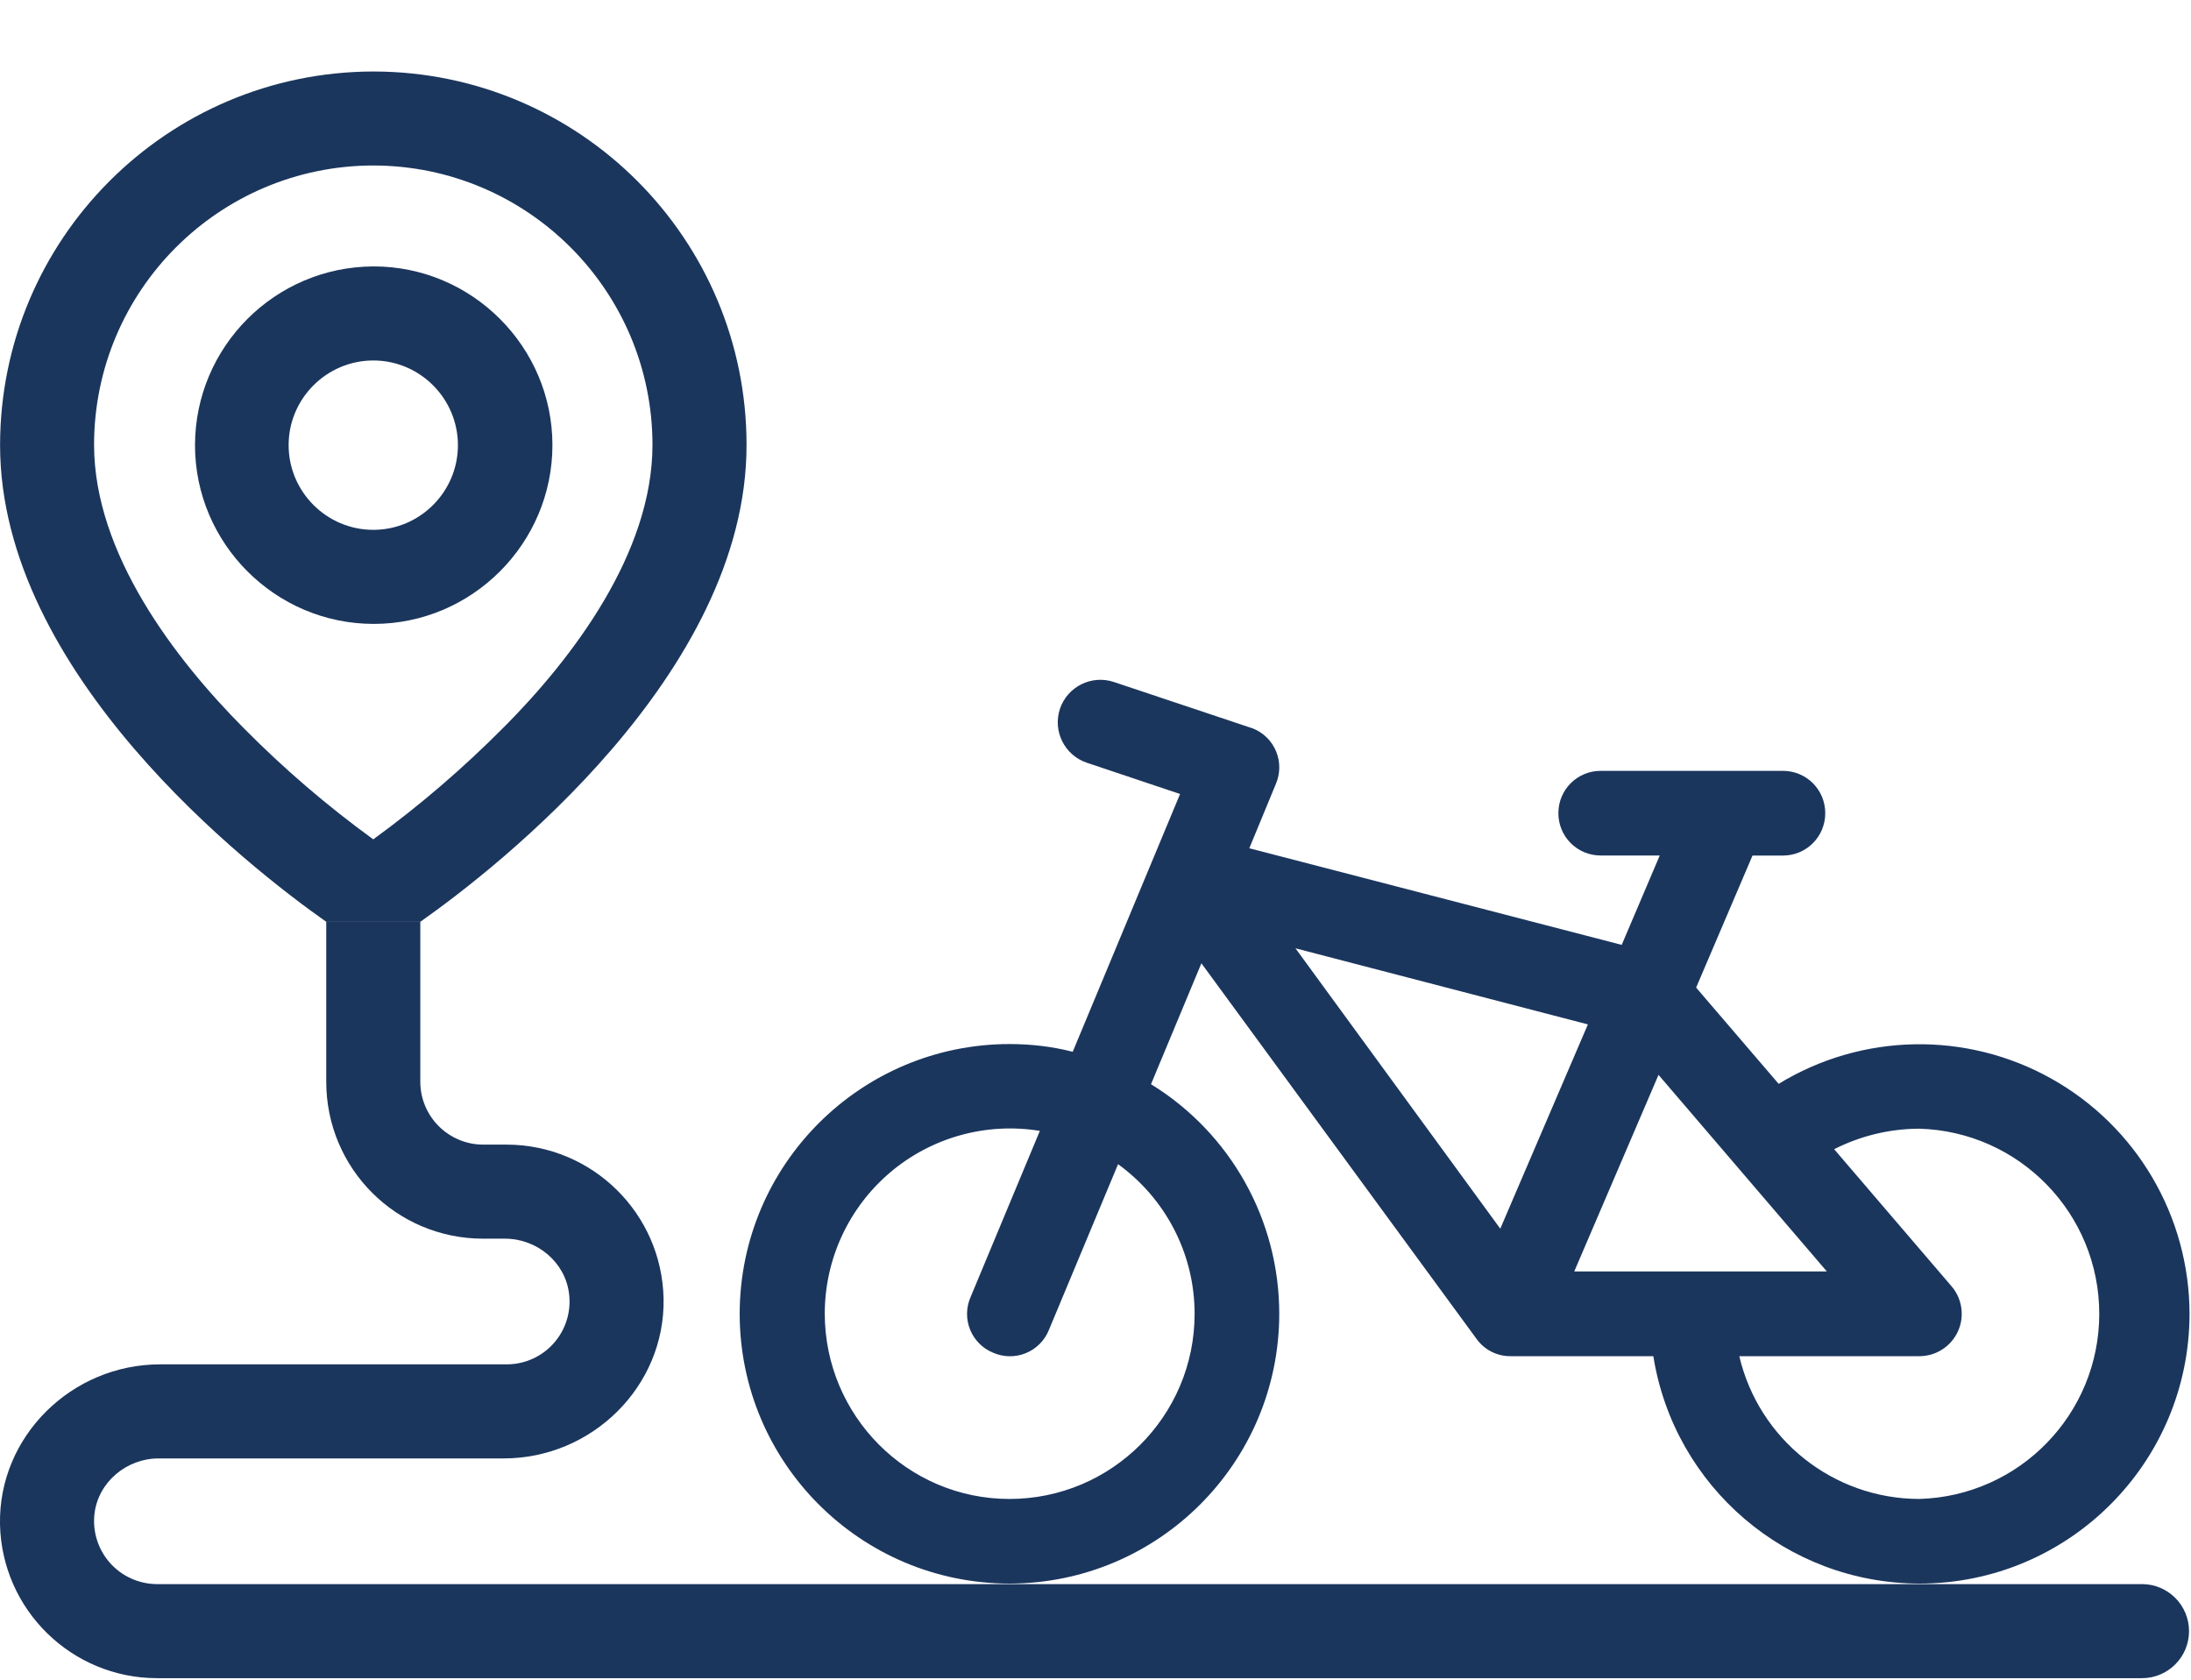
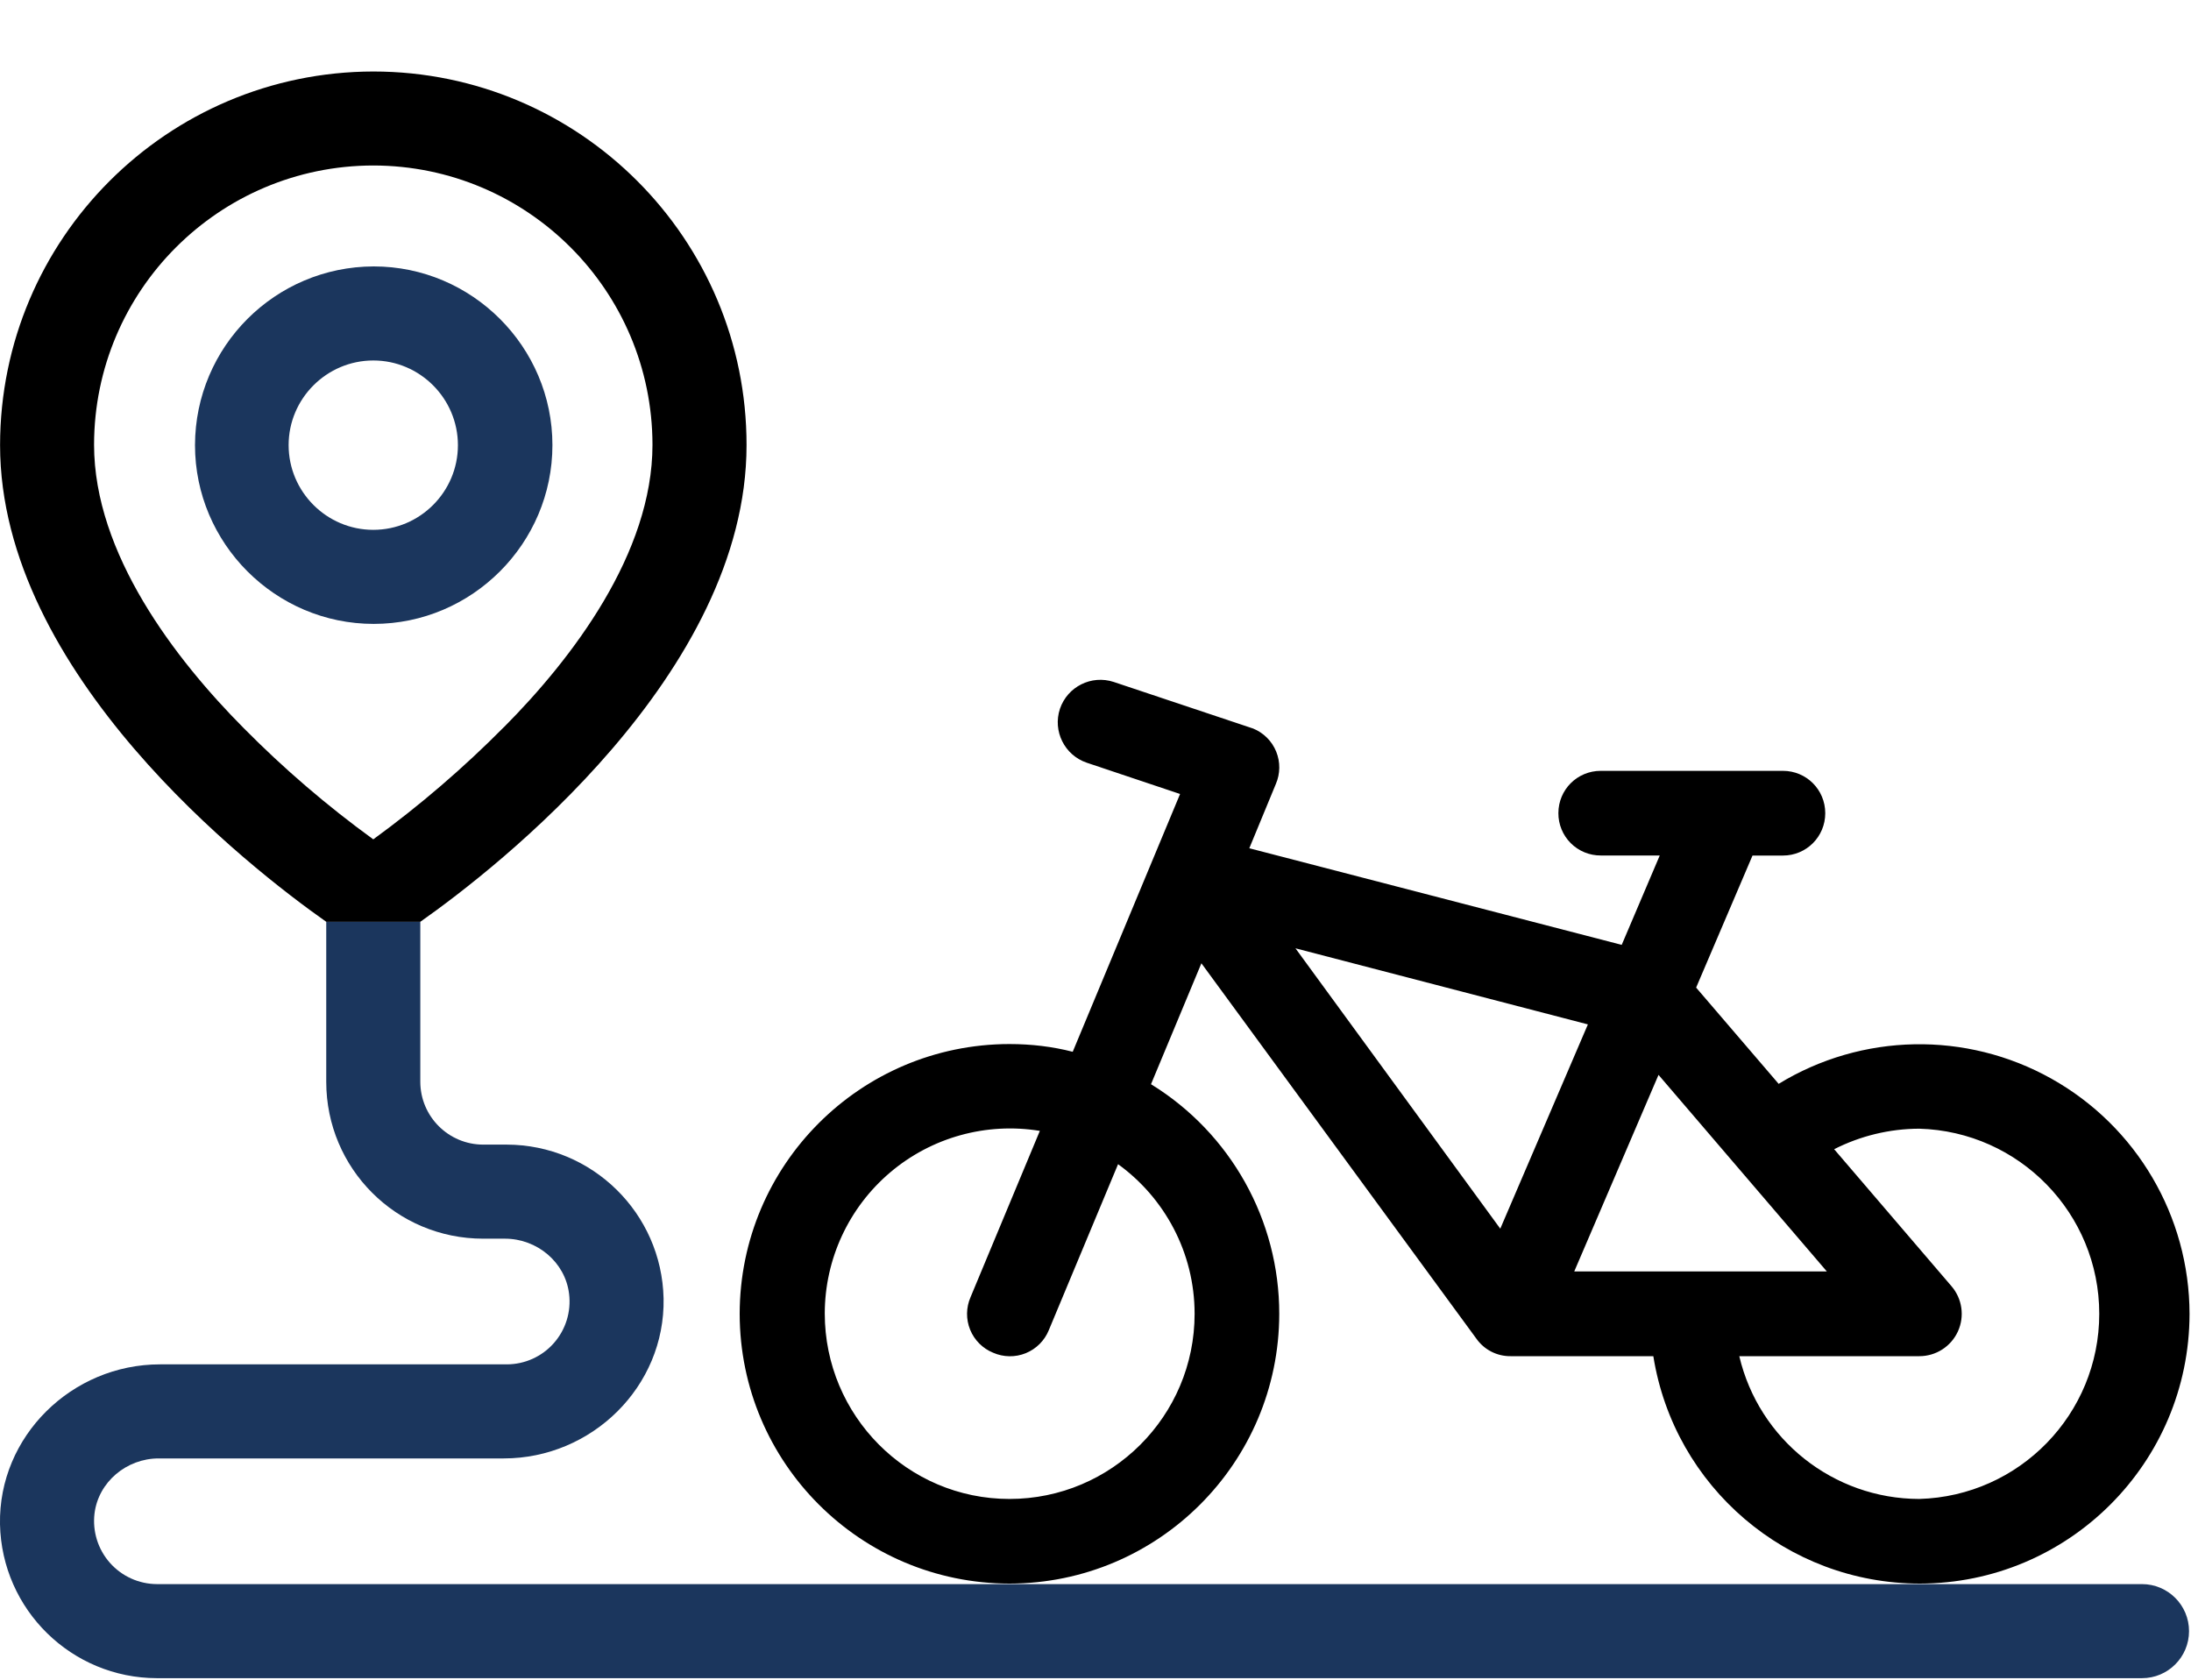
- <svg xmlns="http://www.w3.org/2000/svg" width="30" height="23" fill="none">
+ <svg xmlns="http://www.w3.org/2000/svg" width="30" height="23">
  <path d="M7.564 6.095c0-1.346-1.1-2.447-2.447-2.447A2.453 2.453 0 002.67 6.095c0 1.347 1.1 2.448 2.447 2.448 1.346 0 2.447-1.101 2.447-2.448zm-3.612 0c0-.638.521-1.159 1.16-1.159.637 0 1.158.521 1.158 1.16 0 .638-.52 1.159-1.159 1.159-.638 0-1.159-.521-1.159-1.16zM2.149 21.691a.864.864 0 01-.855-.966c.053-.433.44-.755.878-.755h4.725c1.206 0 2.212-.983 2.189-2.19a2.153 2.153 0 00-2.148-2.107h-.322a.862.862 0 01-.861-.86v-2.196H4.467v2.195c0 1.189.96 2.149 2.149 2.149h.298c.44 0 .826.322.878.755a.86.86 0 01-.854.966H2.19c-1.206 0-2.213.984-2.19 2.19a2.153 2.153 0 002.149 2.107h27.18a.643.643 0 100-1.288H2.15z" fill="#1B365D" />
-   <path d="M5.111.979a5.12 5.12 0 00-5.11 5.116c0 3.132 3.418 5.79 4.466 6.527h1.288c1.048-.737 4.467-3.4 4.467-6.527A5.113 5.113 0 005.112.979zm1.792 8.974a14.693 14.693 0 01-1.792 1.54A14.34 14.34 0 013.337 9.97c-.936-.942-2.049-2.388-2.049-3.88a3.828 3.828 0 013.823-3.824A3.828 3.828 0 018.934 6.09c0 1.487-1.1 2.927-2.031 3.864zM13.822 14.296c.299 0 .591.035.866.106l1.47-3.53-1.277-.428a.585.585 0 01-.368-.738.585.585 0 01.737-.368l1.909.638a.574.574 0 01.31.76l-.363.879 5.099 1.323.521-1.224h-.808a.577.577 0 01-.58-.58c0-.321.258-.579.58-.579h2.494c.322 0 .58.258.58.58 0 .322-.258.58-.58.58h-.416l-.772 1.808 1.13 1.318a3.698 3.698 0 015.626 3.15 3.698 3.698 0 01-3.695 3.693 3.697 3.697 0 01-3.647-3.114h-1.955a.566.566 0 01-.468-.24l-3.765-5.14-.69 1.656a3.689 3.689 0 011.756 3.144 3.698 3.698 0 01-3.694 3.694 3.698 3.698 0 01-3.694-3.694 3.698 3.698 0 013.694-3.694zm12.457 6.229a2.536 2.536 0 000-5.07 2.59 2.59 0 00-1.165.281l1.605 1.874a.58.58 0 01-.44.96h-2.464a2.536 2.536 0 002.464 1.955zm-1.264-3.114l-2.306-2.693-1.154 2.692h3.46zm-4.473-.586l1.2-2.798-4.004-1.042 2.805 3.84zm-6.72 3.7c1.399 0 2.535-1.136 2.535-2.535 0-.843-.416-1.592-1.048-2.049l-.948 2.272a.574.574 0 01-.762.31.574.574 0 01-.31-.761l.949-2.277a2.536 2.536 0 00-2.945 2.5c0 1.398 1.13 2.54 2.529 2.54z" fill="#1B365D" />
+   <path d="M5.111.979a5.12 5.12 0 00-5.11 5.116c0 3.132 3.418 5.79 4.466 6.527h1.288c1.048-.737 4.467-3.4 4.467-6.527A5.113 5.113 0 005.112.979zm1.792 8.974a14.693 14.693 0 01-1.792 1.54A14.34 14.34 0 013.337 9.97c-.936-.942-2.049-2.388-2.049-3.88a3.828 3.828 0 013.823-3.824A3.828 3.828 0 018.934 6.09c0 1.487-1.1 2.927-2.031 3.864zM13.822 14.296c.299 0 .591.035.866.106l1.47-3.53-1.277-.428a.585.585 0 01-.368-.738.585.585 0 01.737-.368l1.909.638a.574.574 0 01.31.76l-.363.879 5.099 1.323.521-1.224h-.808a.577.577 0 01-.58-.58c0-.321.258-.579.58-.579h2.494c.322 0 .58.258.58.58 0 .322-.258.58-.58.58h-.416l-.772 1.808 1.13 1.318a3.698 3.698 0 015.626 3.15 3.698 3.698 0 01-3.695 3.693 3.697 3.697 0 01-3.647-3.114h-1.955a.566.566 0 01-.468-.24l-3.765-5.14-.69 1.656a3.689 3.689 0 011.756 3.144 3.698 3.698 0 01-3.694 3.694 3.698 3.698 0 01-3.694-3.694 3.698 3.698 0 013.694-3.694zm12.457 6.229a2.536 2.536 0 000-5.07 2.59 2.59 0 00-1.165.281l1.605 1.874a.58.58 0 01-.44.96h-2.464a2.536 2.536 0 002.464 1.955zm-1.264-3.114l-2.306-2.693-1.154 2.692h3.46zm-4.473-.586l1.2-2.798-4.004-1.042 2.805 3.84zm-6.72 3.7c1.399 0 2.535-1.136 2.535-2.535 0-.843-.416-1.592-1.048-2.049l-.948 2.272a.574.574 0 01-.762.31.574.574 0 01-.31-.761l.949-2.277a2.536 2.536 0 00-2.945 2.5c0 1.398 1.13 2.54 2.529 2.54z" />
</svg>
